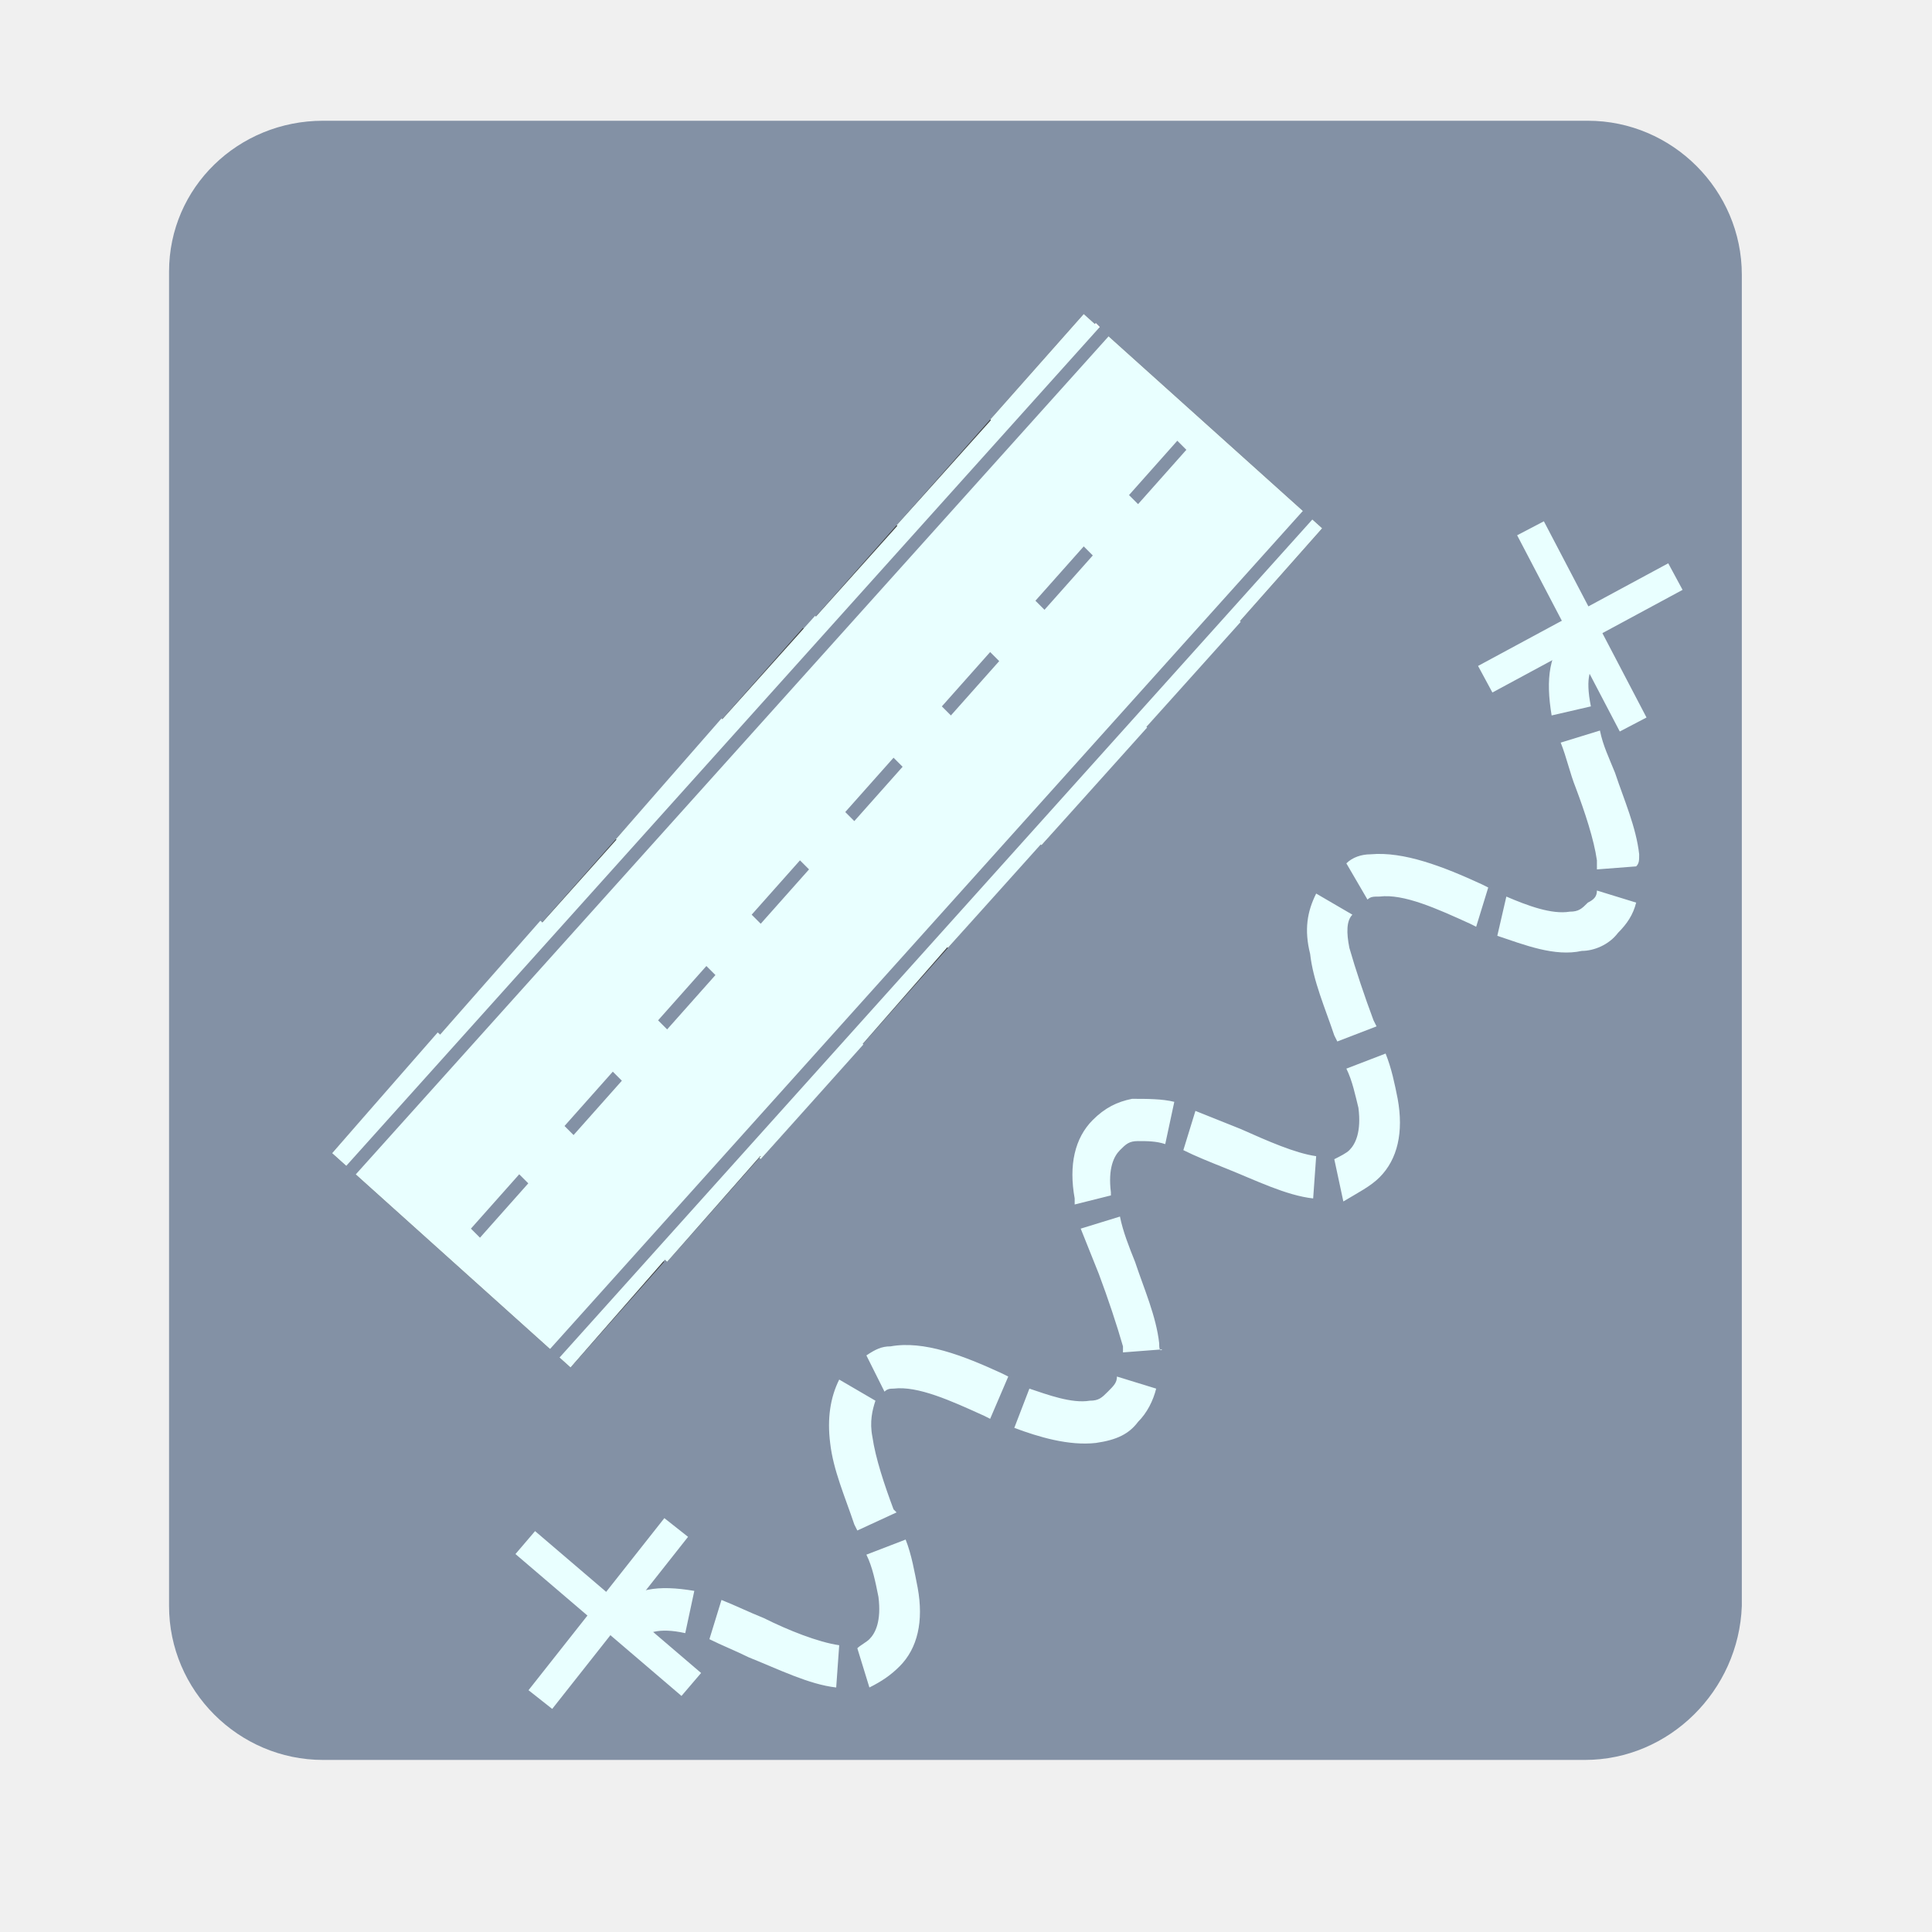
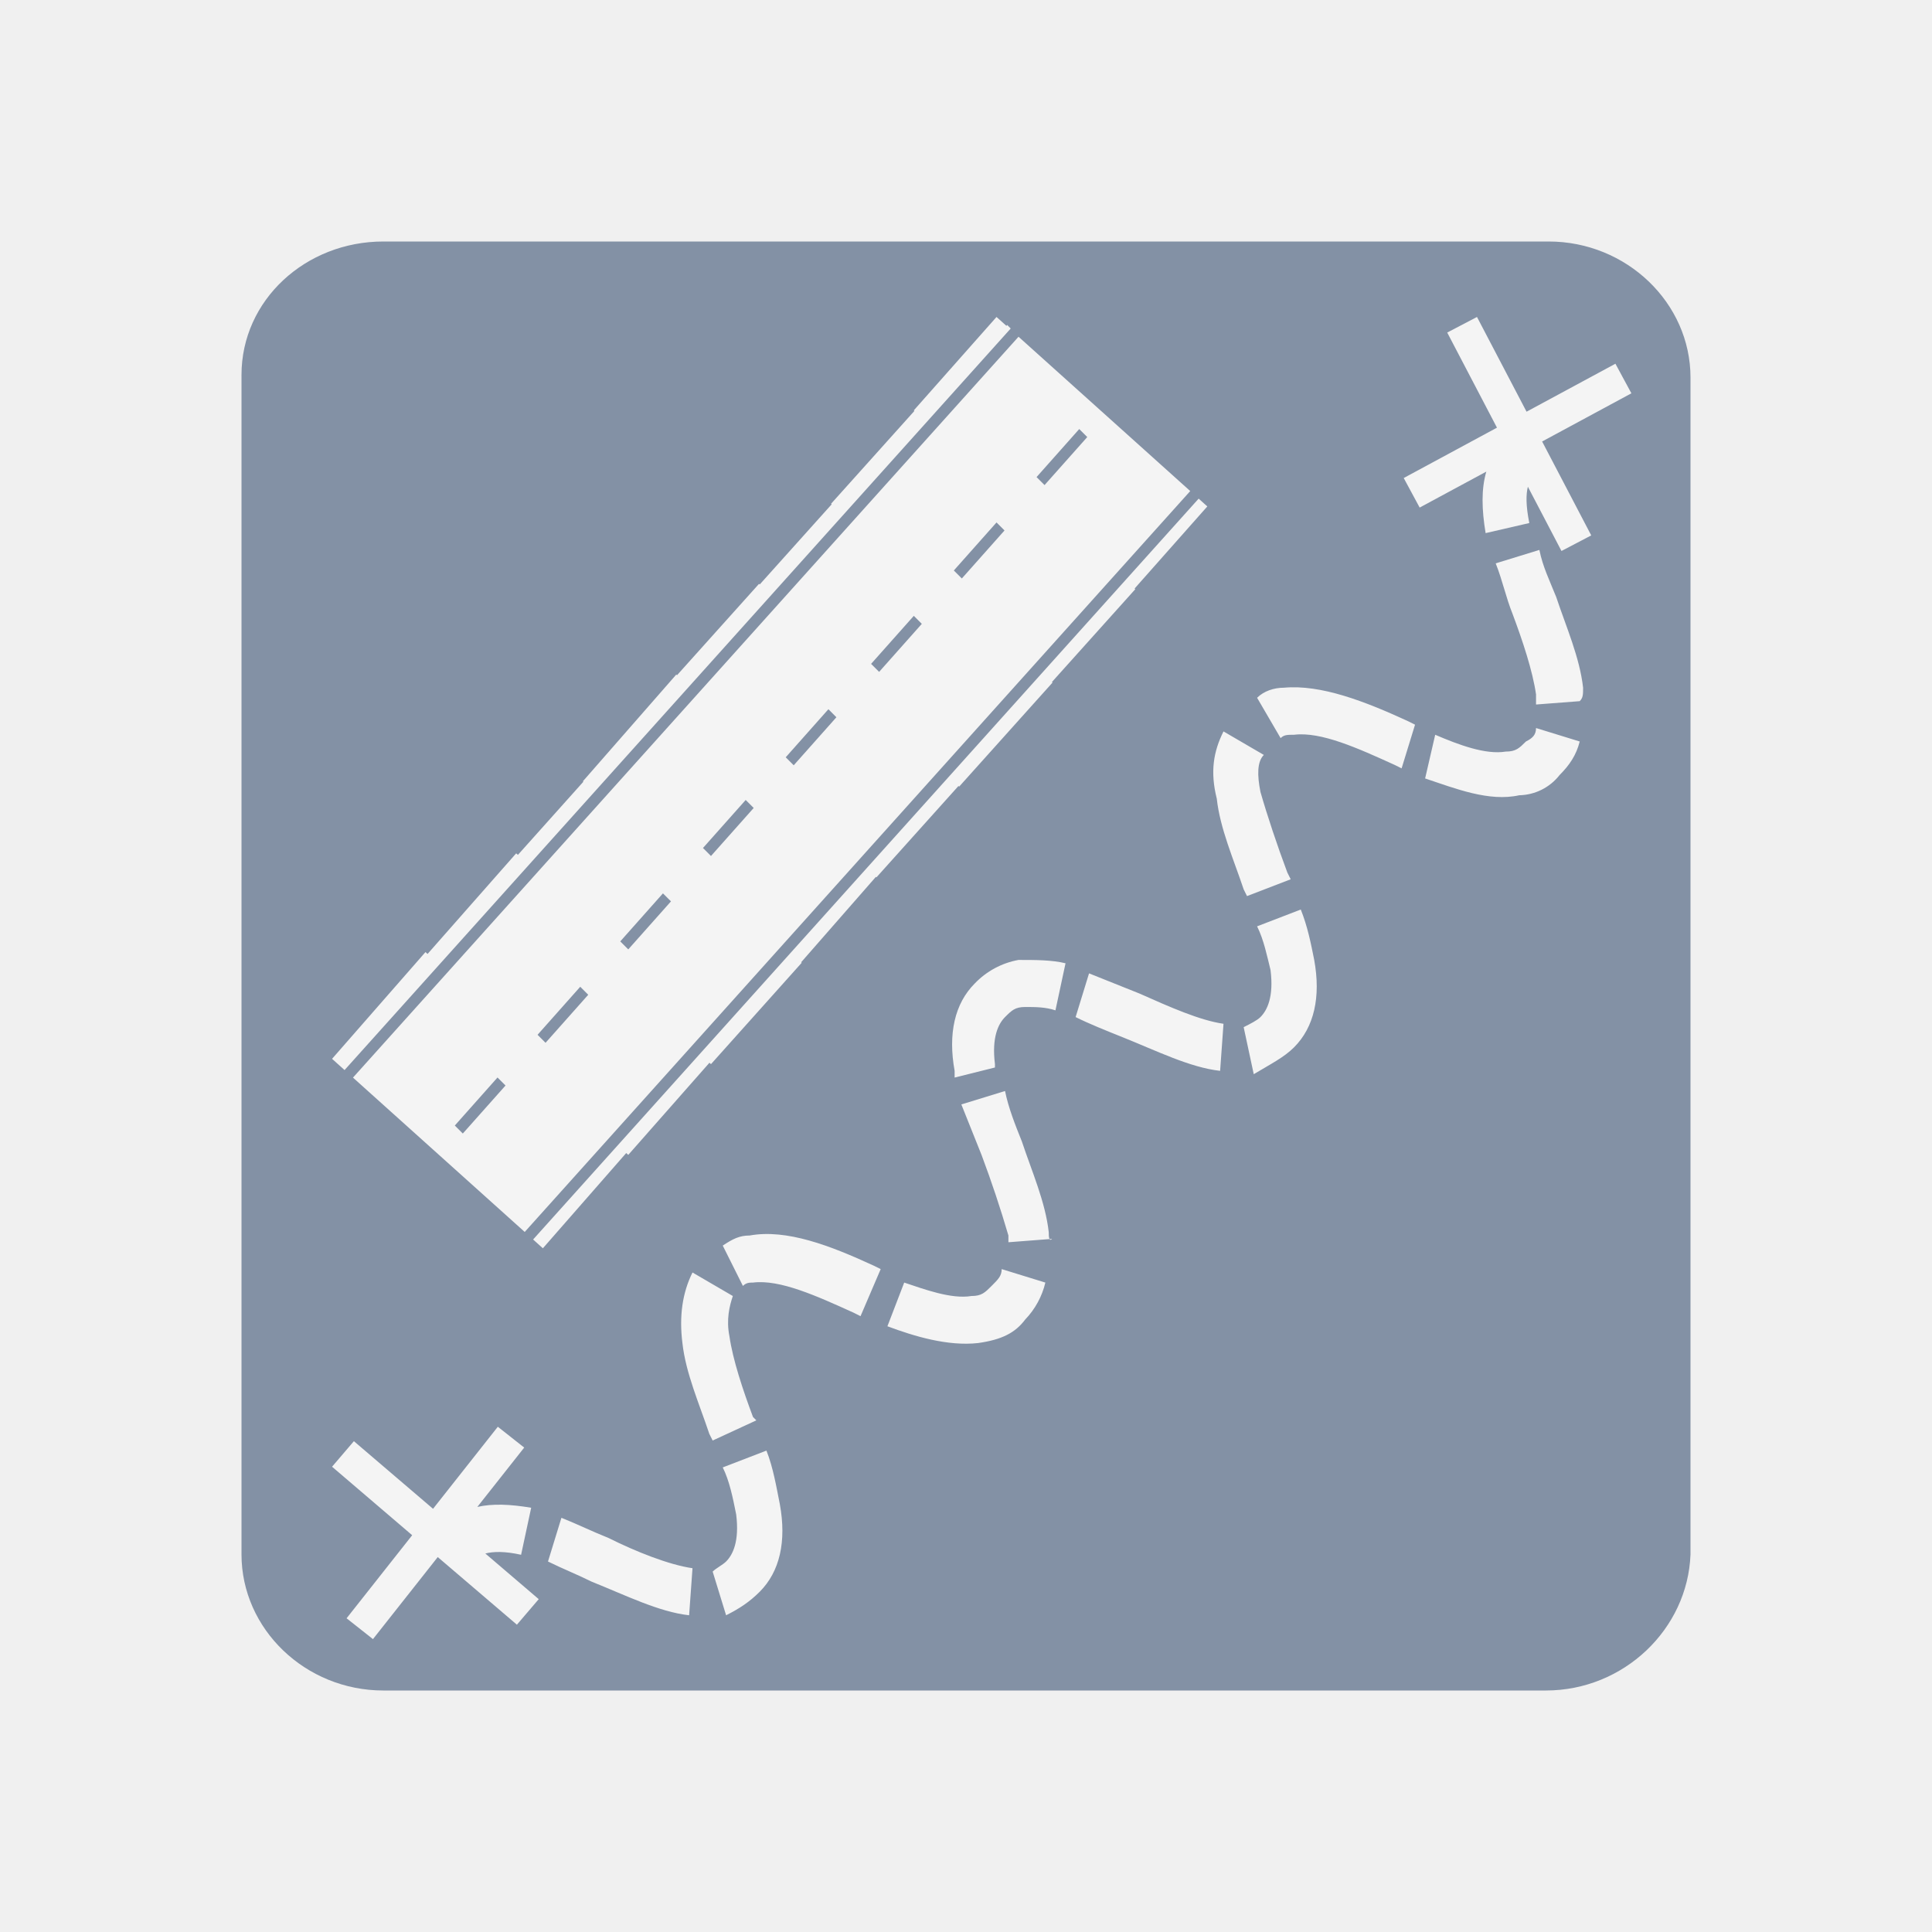
- <svg xmlns="http://www.w3.org/2000/svg" version="1.1" id="Layer_1" x="0px" y="0px" viewBox="0 0 64 64" style="enable-background:new 0 0 64 64;" xml:space="preserve">
-   <style type="text/css">
- 	.st0{fill:#8391A5;}
- 	.st1{display:none;fill:#DB525C;}
- 	.st2{fill:#E9FFFF;}
- 	.st3{fill:none;stroke:#E9FFFF;stroke-miterlimit:10;}
- 	.st4{fill:#3A3A3A;}
- 	.st5{fill:#FFFFFF;}
- </style>
-   <path class="st0" d="M52.5,58.3H10.7c-2.8,0-5.1-2.3-5.1-5.1V9C5.6,6.2,7.9,4,10.7,4h41.9c2.8,0,5.1,2.3,5.1,5.1v44.1  C57.6,56,55.3,58.3,52.5,58.3z" />
-   <circle class="st1" cx="32" cy="31.6" r="27.6" />
-   <g>
-     <g>
-       <path class="st2" d="M22.7,54.1c-0.9-0.2-1.3,0-1.5,0.2l-0.9-1c0.7-0.7,1.5-0.8,2.7-0.6L22.7,54.1z M29.8,55.2    c0.6-0.6,0.8-1.5,0.6-2.6c-0.1-0.5-0.2-1.1-0.4-1.6l-1.3,0.5c0.2,0.4,0.3,0.9,0.4,1.4c0.1,0.8-0.1,1.2-0.3,1.4    c-0.1,0.1-0.3,0.2-0.4,0.3l0.4,1.3C29.2,55.7,29.5,55.5,29.8,55.2z M27.8,54.5c-0.7-0.1-1.7-0.5-2.5-0.9c-0.5-0.2-0.9-0.4-1.4-0.6    l-0.4,1.3c0.4,0.2,0.9,0.4,1.3,0.6c1,0.4,2,0.9,2.9,1L27.8,54.5z M29.7,50.1L29.6,50c-0.3-0.8-0.6-1.7-0.7-2.4    c-0.1-0.5,0-0.9,0.1-1.2l-1.2-0.7c-0.3,0.6-0.4,1.3-0.3,2.1c0.1,0.9,0.5,1.8,0.8,2.7l0.1,0.2L29.7,50.1z M37.7,47.1    c0.3-0.3,0.5-0.7,0.6-1.1l-1.3-0.4c0,0.2-0.1,0.3-0.3,0.5c-0.2,0.2-0.3,0.3-0.6,0.3c-0.6,0.1-1.4-0.2-2-0.4l-0.5,1.3    c0.8,0.3,1.8,0.6,2.7,0.5C37,47.7,37.4,47.5,37.7,47.1z M33.4,45.6l-0.2-0.1c-1.3-0.6-2.6-1.1-3.7-0.9c-0.3,0-0.5,0.1-0.8,0.3    l0.6,1.2c0.1-0.1,0.2-0.1,0.3-0.1c0.8-0.1,1.9,0.4,3,0.9l0.2,0.1L33.4,45.6z M38.4,44.5c-0.1-0.9-0.5-1.8-0.8-2.7    c-0.2-0.5-0.4-1-0.5-1.5l-1.3,0.4c0.2,0.5,0.4,1,0.6,1.5c0.3,0.8,0.6,1.7,0.8,2.4c0,0.1,0,0.2,0,0.2l1.3-0.1    C38.4,44.8,38.4,44.6,38.4,44.5z M45.7,39c0.6-0.6,0.8-1.5,0.6-2.6c-0.1-0.5-0.2-1-0.4-1.5l-1.3,0.5c0.2,0.4,0.3,0.9,0.4,1.3    c0.1,0.8-0.1,1.2-0.3,1.4c-0.1,0.1-0.3,0.2-0.5,0.3l0.3,1.4C45,39.5,45.4,39.3,45.7,39z M43.6,38.3c-0.7-0.1-1.6-0.5-2.5-0.9    c-0.5-0.2-1-0.4-1.5-0.6l-0.4,1.3c0.4,0.2,0.9,0.4,1.4,0.6c1,0.4,2,0.9,2.9,1L43.6,38.3z M36.8,39.6c0,0,0-0.1,0-0.1    c-0.1-0.8,0.1-1.2,0.3-1.4c0.2-0.2,0.3-0.3,0.6-0.3c0.3,0,0.6,0,0.9,0.1l0.3-1.4c-0.4-0.1-0.9-0.1-1.4-0.1    c-0.5,0.1-0.9,0.3-1.3,0.7c-0.6,0.6-0.8,1.5-0.6,2.6c0,0.1,0,0.1,0,0.2L36.8,39.6z M45.6,34l-0.1-0.2c-0.3-0.8-0.6-1.7-0.8-2.4    c-0.1-0.5-0.1-0.9,0.1-1.1l-1.2-0.7c-0.3,0.6-0.4,1.2-0.2,2c0.1,0.9,0.5,1.8,0.8,2.7l0.1,0.2L45.6,34z M53.6,30.9    c0.3-0.3,0.5-0.6,0.6-1l-1.3-0.4c0,0.2-0.1,0.3-0.3,0.4c-0.2,0.2-0.3,0.3-0.6,0.3c-0.6,0.1-1.4-0.2-2.1-0.5L49.6,31    c0.9,0.3,1.9,0.7,2.8,0.5C52.8,31.5,53.3,31.3,53.6,30.9z M49.3,29.4l-0.2-0.1c-1.3-0.6-2.6-1.1-3.7-1c-0.3,0-0.6,0.1-0.8,0.3    l0.7,1.2c0.1-0.1,0.2-0.1,0.4-0.1c0.8-0.1,1.9,0.4,3,0.9l0.2,0.1L49.3,29.4z M54.3,28.3c-0.1-0.9-0.5-1.8-0.8-2.7    c-0.2-0.5-0.4-0.9-0.5-1.4l-1.3,0.4c0.2,0.5,0.3,1,0.5,1.5c0.3,0.8,0.6,1.7,0.7,2.4c0,0.1,0,0.2,0,0.3l1.3-0.1    C54.3,28.6,54.3,28.5,54.3,28.3z M52.7,23.4c-0.2-1,0-1.3,0.2-1.5l-0.9-1c-0.7,0.7-0.8,1.6-0.6,2.8L52.7,23.4z" />
-     </g>
+ <svg xmlns="http://www.w3.org/2000/svg" xml:space="preserve" fill-rule="evenodd" stroke-linejoin="round" stroke-miterlimit="2" clip-rule="evenodd" viewBox="0 0 64 64">
+   <g id="grey">
+     <path fill="#8391a5" fill-rule="nonzero" d="M51.209 56h-38.51C10.119 56 8 53.967 8 51.492V12.42C8 9.945 10.119 8 12.699 8h38.602C53.881 8 56 10.033 56 12.508v38.984C55.908 53.967 53.789 56 51.209 56Z" />
  </g>
-   <g>
-     <g>
-       <g>
-         <g>
-           <g>
-             <g>
-               <g>
-                 <g>
-                   <path class="st3" d="M50.7,17.5l3.4,6.5" />
-                   <path class="st3" d="M55.5,19.1l-6.3,3.4" />
-                 </g>
-               </g>
-             </g>
-           </g>
-         </g>
-       </g>
-     </g>
-   </g>
-   <g>
-     <g>
-       <g>
-         <g>
-           <g>
-             <g>
-               <g>
-                 <g>
-                   <path class="st3" d="M22.4,50.6l-4.5,5.7" />
-                   <path class="st3" d="M22.9,55.8l-5.5-4.7" />
-                 </g>
-               </g>
-             </g>
-           </g>
-         </g>
-       </g>
-     </g>
-   </g>
-   <g>
-     <g>
-       <path class="st4" d="M40.7,21l-7.9-7.1l3.1-3.5l7.9,7.1L40.7,21" />
-     </g>
-   </g>
-   <path class="st5" d="M37.7,16.7l-0.3-0.3l1.6-1.8l0.3,0.3L37.7,16.7" />
-   <g>
-     <g>
-       <path class="st5" d="M33.5,14.5l-0.3-0.3l3.1-3.5l0.3,0.3L33.5,14.5" />
-     </g>
-   </g>
-   <g>
-     <g>
-       <path class="st5" d="M40.4,20.7L40,20.4l3.1-3.5l0.3,0.3L40.4,20.7" />
-     </g>
-   </g>
-   <g>
-     <g>
-       <path class="st2" d="M40.7,21l-7.9-7.1l3.1-3.5l7.9,7.1L40.7,21" />
-     </g>
-   </g>
-   <path class="st0" d="M37.7,16.7l-0.3-0.3l1.6-1.8l0.3,0.3L37.7,16.7" />
-   <g>
-     <g>
-       <path class="st4" d="M37.6,24.5l-7.9-7.1l3.1-3.5l7.9,7.1L37.6,24.5" />
-     </g>
-   </g>
-   <path class="st5" d="M34.6,20.2l-0.3-0.3l1.6-1.8l0.3,0.3L34.6,20.2" />
-   <path class="st5" d="M30.4,18L30,17.7l3.1-3.5l0.3,0.3L30.4,18" />
-   <g>
-     <g>
-       <path class="st5" d="M37.3,24.2l-0.3-0.3l3.1-3.5l0.3,0.3L37.3,24.2" />
-     </g>
-   </g>
-   <g>
-     <g>
-       <path class="st2" d="M37.6,24.5l-7.9-7.1l3.5-3.9l7.9,7.1L37.6,24.5" />
-     </g>
-   </g>
-   <path class="st0" d="M34.6,20.2l-0.3-0.3l1.6-1.8l0.3,0.3L34.6,20.2" />
-   <g>
-     <g>
-       <path class="st4" d="M34.5,28l-7.9-7.1l3.1-3.5l7.9,7.1L34.5,28" />
-     </g>
-   </g>
-   <path class="st5" d="M31.5,23.7l-0.3-0.3l1.6-1.8l0.3,0.3L31.5,23.7" />
-   <path class="st5" d="M27.3,21.4l-0.3-0.3l3.1-3.5l0.3,0.3L27.3,21.4" />
-   <g>
-     <g>
-       <path class="st5" d="M34.1,27.6l-0.3-0.3l3.1-3.5l0.3,0.3L34.1,27.6" />
-     </g>
-   </g>
-   <g>
-     <g>
-       <path class="st2" d="M34.5,28l-7.9-7.1l3.5-3.9l7.9,7.1L34.5,28" />
-     </g>
-   </g>
-   <path class="st0" d="M31.5,23.7l-0.3-0.3l1.6-1.8l0.3,0.3L31.5,23.7" />
-   <g>
-     <g>
-       <path class="st4" d="M31.4,31.4l-7.9-7.1l3.1-3.5l7.9,7.1L31.4,31.4" />
-     </g>
-   </g>
-   <path class="st5" d="M28.3,27.2L28,26.9l1.6-1.8l0.3,0.3L28.3,27.2" />
-   <path class="st5" d="M24.1,24.9l-0.3-0.3l3.1-3.5l0.3,0.3L24.1,24.9" />
-   <g>
-     <g>
-       <path class="st5" d="M31,31.1l-0.3-0.3l3.1-3.5l0.3,0.3L31,31.1" />
-     </g>
-   </g>
-   <g>
-     <g>
-       <path class="st2" d="M31.4,31.4l-7.9-7.1l3.5-3.9l7.9,7.1L31.4,31.4" />
-     </g>
-   </g>
-   <path class="st0" d="M28.3,27.2L28,26.9l1.6-1.8l0.3,0.3L28.3,27.2" />
-   <g>
-     <g>
-       <path class="st4" d="M28.3,34.9l-7.9-7.1l3.1-3.5l7.9,7.1L28.3,34.9" />
-     </g>
-   </g>
-   <path class="st5" d="M25.2,30.6l-0.3-0.3l1.6-1.8l0.3,0.3L25.2,30.6" />
-   <path class="st5" d="M21,28.4l-0.3-0.3l3.1-3.5l0.3,0.3L21,28.4" />
-   <g>
-     <g>
-       <path class="st5" d="M27.9,34.6l-0.3-0.3l3.1-3.5l0.3,0.3L27.9,34.6" />
-     </g>
-   </g>
-   <g>
-     <g>
-       <path class="st2" d="M28.3,34.9l-7.9-7.1l3.5-4l7.9,7.1L28.3,34.9" />
-     </g>
-   </g>
-   <path class="st0" d="M25.2,30.6l-0.3-0.3l1.6-1.8l0.3,0.3L25.2,30.6" />
-   <g>
-     <g>
-       <path class="st4" d="M25.2,38.4l-7.9-7.1l3.1-3.5l7.9,7.1L25.2,38.4" />
-     </g>
-   </g>
-   <path class="st5" d="M22.1,34.1l-0.3-0.3l1.6-1.8l0.3,0.3L22.1,34.1" />
-   <path class="st5" d="M17.9,31.9l-0.3-0.3l3.1-3.5l0.3,0.3L17.9,31.9" />
-   <g>
-     <g>
-       <path class="st5" d="M24.8,38l-0.3-0.3l3.1-3.5l0.3,0.3L24.8,38" />
-     </g>
-   </g>
-   <g>
-     <g>
-       <path class="st2" d="M25.2,38.4l-7.9-7.1l3.4-3.8l7.9,7.1L25.2,38.4" />
-     </g>
-   </g>
-   <path class="st0" d="M22.1,34.1l-0.3-0.3l1.6-1.8l0.3,0.3L22.1,34.1" />
-   <g>
-     <g>
-       <path class="st4" d="M22.1,41.8l-7.9-7.1l3.1-3.5l7.9,7.1L22.1,41.8" />
-     </g>
-   </g>
-   <path class="st5" d="M19,37.6l-0.3-0.3l1.6-1.8l0.3,0.3L19,37.6" />
-   <path class="st5" d="M14.8,35.3L14.5,35l3.1-3.5l0.3,0.3L14.8,35.3" />
-   <g>
-     <g>
-       <path class="st5" d="M21.7,41.5l-0.3-0.3l3.1-3.5l0.3,0.3L21.7,41.5" />
-     </g>
-   </g>
-   <g>
-     <g>
-       <path class="st2" d="M22.1,41.8l-7.9-7.1l3.7-4.2l7.9,7.1L22.1,41.8" />
-     </g>
-   </g>
-   <path class="st0" d="M19,37.6l-0.3-0.3l1.6-1.8l0.3,0.3L19,37.6" />
-   <g>
-     <g>
-       <path class="st4" d="M18.9,45.3L11,38.2l3.1-3.5l7.9,7.1L18.9,45.3" />
-     </g>
-   </g>
-   <path class="st5" d="M15.9,41l-0.3-0.3l1.6-1.8l0.3,0.3L15.9,41" />
-   <g>
-     <g>
-       <path class="st5" d="M11.7,38.8l-0.3-0.3l3.1-3.5l0.3,0.3L11.7,38.8" />
-     </g>
-   </g>
-   <g>
-     <g>
-       <path class="st5" d="M18.6,45l-0.3-0.3l3.1-3.5l0.3,0.3L18.6,45" />
-     </g>
-   </g>
-   <g>
-     <g>
-       <path class="st2" d="M18.9,45.3L11,38.2l3.5-4l7.9,7.1L18.9,45.3" />
-     </g>
-   </g>
-   <path class="st0" d="M15.9,41l-0.3-0.3l1.6-1.8l0.3,0.3L15.9,41" />
-   <g>
-     <g>
-       <path class="st0" d="M17.7,45.9l-0.3-0.3l26.5-29.5l0.3,0.3L17.7,45.9" />
-     </g>
-   </g>
-   <g>
-     <g>
-       <path class="st0" d="M10.8,40l-0.3-0.3L37,10.2l0.3,0.3L10.8,40" />
-     </g>
+   <g id="white" fill="#f4f4f4">
+     <path d="m34.767 41.046.085-.007c-.043.043-.069.037-.085.007Zm0 0-1.362.105v-.223a37.808 37.808 0 0 0-.891-2.672l-.668-1.67 1.447-.445c.112.556.334 1.113.557 1.67.334 1.002.779 2.004.891 3.006 0 .069 0 .18.026.229Zm-18.69 10.416 1.769 1.512-.723.846-2.622-2.24-2.146 2.718-.874-.69 2.173-2.752L11 48.587l.723-.846 2.622 2.24 2.146-2.718.874.69-1.553 1.966c.504-.115 1.083-.09 1.784.027l-.334 1.558c-.538-.12-.916-.111-1.185-.042Zm33.159-35.839-2.208 1.191-.528-.979 3.089-1.668-1.648-3.151.986-.516 1.642 3.138 2.944-1.589.529.98-2.957 1.596 1.627 3.111-.986.516-1.113-2.128c-.064.252-.069.621.047 1.202l-1.447.334c-.131-.787-.146-1.459.023-2.037Zm-24.07 37.106c-.334.334-.668.556-1.113.779l-.445-1.447c.111-.112.334-.223.445-.334.223-.223.445-.668.334-1.559-.111-.556-.223-1.113-.445-1.558l1.447-.557c.223.557.334 1.225.445 1.781.223 1.225 0 2.227-.668 2.895Zm-2.226-.78-.112 1.559c-1.002-.111-2.115-.668-3.228-1.113-.445-.223-1.002-.446-1.447-.668l.445-1.448c.557.223 1.002.446 1.559.668.89.446 2.003.891 2.783 1.002Zm2.115-4.898-1.447.668-.112-.223c-.334-1.002-.779-2.004-.89-3.006-.112-.89 0-1.669.334-2.337l1.336.779c-.112.334-.223.779-.112 1.336.112.779.446 1.781.78 2.672l.111.111Zm8.906-3.34c-.334.445-.779.668-1.558.779-1.002.112-2.116-.222-3.006-.556l.556-1.447c.668.222 1.559.556 2.227.445.334 0 .445-.111.668-.334.223-.223.334-.334.334-.557l1.447.446a2.65 2.65 0 0 1-.668 1.224Zm-4.787-1.67-.668 1.559-.222-.112c-1.225-.556-2.45-1.113-3.34-1.001-.112 0-.223 0-.334.111l-.668-1.336c.334-.223.556-.334.89-.334 1.225-.223 2.672.334 4.119 1.002l.223.111Zm13.693-7.347c-.333.334-.779.556-1.335.89l-.334-1.558c.222-.112.445-.223.556-.334.223-.223.446-.668.334-1.559-.111-.445-.222-1.002-.445-1.447l1.447-.557c.223.557.334 1.113.445 1.67.223 1.225 0 2.227-.668 2.895Zm-2.337-.78-.112 1.559c-1.002-.111-2.115-.668-3.228-1.113-.557-.223-1.114-.446-1.559-.668l.445-1.448 1.67.668c1.002.446 2.004.891 2.784 1.002Zm-7.571 1.448-1.336.334v-.223c-.222-1.225 0-2.227.668-2.895a2.662 2.662 0 0 1 1.448-.779c.556 0 1.113 0 1.558.111l-.334 1.559c-.334-.111-.668-.111-1.002-.111-.334 0-.445.111-.668.334-.222.222-.445.668-.334 1.558v.112Zm9.797-6.235-1.447.557-.111-.223c-.334-1.002-.78-2.004-.891-3.006-.223-.89-.111-1.558.223-2.226l1.336.779c-.223.223-.223.668-.112 1.225.223.779.557 1.781.891 2.671l.111.223Zm8.906-3.451a1.74 1.74 0 0 1-1.336.668c-1.001.223-2.115-.223-3.117-.557l.334-1.447c.78.334 1.67.668 2.338.557.334 0 .445-.112.668-.334.223-.112.334-.223.334-.446l1.447.446c-.111.445-.334.779-.668 1.113Zm-4.787-1.67-.445 1.447-.223-.111c-1.224-.557-2.449-1.113-3.34-1.002-.222 0-.333 0-.445.111l-.779-1.336c.223-.222.557-.334.891-.334 1.224-.111 2.671.446 4.119 1.114l.222.111Zm5.567-1.225c0 .223 0 .334-.112.446l-1.447.111v-.334c-.111-.779-.445-1.781-.779-2.672-.223-.556-.334-1.113-.557-1.67l1.447-.445c.112.557.334 1.002.557 1.559.334 1.002.779 2.003.891 3.005Z" />
+     <path d="M11.414 35.447 11 35.075l3.094-3.536.069.062 2.936-3.333.057.051 2.169-2.424-.016-.014 3.094-3.536.024.022 2.717-3.027.023.021 2.383-2.655-.02-.018 2.761-3.076-.02-.018 2.74-3.094.328.294.026-.029.116.117-22.067 24.565ZM33.74 11.155l5.688 5.112L17.382 40.81l-5.689-5.113L33.74 11.155Zm5.967 5.363.287.258-2.409 2.72.023.021-2.761 3.075.02.018-3.094 3.448-.023-.021-2.717 3.027-.018-.017-2.476 2.829.019.016-3.006 3.359-.051-.046-2.689 3.052-.068-.061-2.761 3.155-.323-.291 22.047-24.542Zm-7.845 2.645 1.414-1.591-.265-.265-1.414 1.591.265.265Zm-5.569 6.188 1.414-1.591-.265-.266-1.414 1.592.265.265Zm8.309-9.282 1.415-1.591-.266-.265-1.414 1.591.265.265ZM20.812 31.45l1.415-1.591-.266-.265-1.414 1.591.265.265Zm8.31-9.193 1.414-1.591-.265-.265-1.415 1.591.266.265Zm-5.57 6.099 1.415-1.591-.265-.265-1.415 1.591.265.265Zm-5.48 6.188 1.414-1.591-.265-.265-1.414 1.591.265.265Zm-2.741 3.006 1.415-1.591-.265-.266-1.415 1.592.265.265Z" />
  </g>
</svg>
